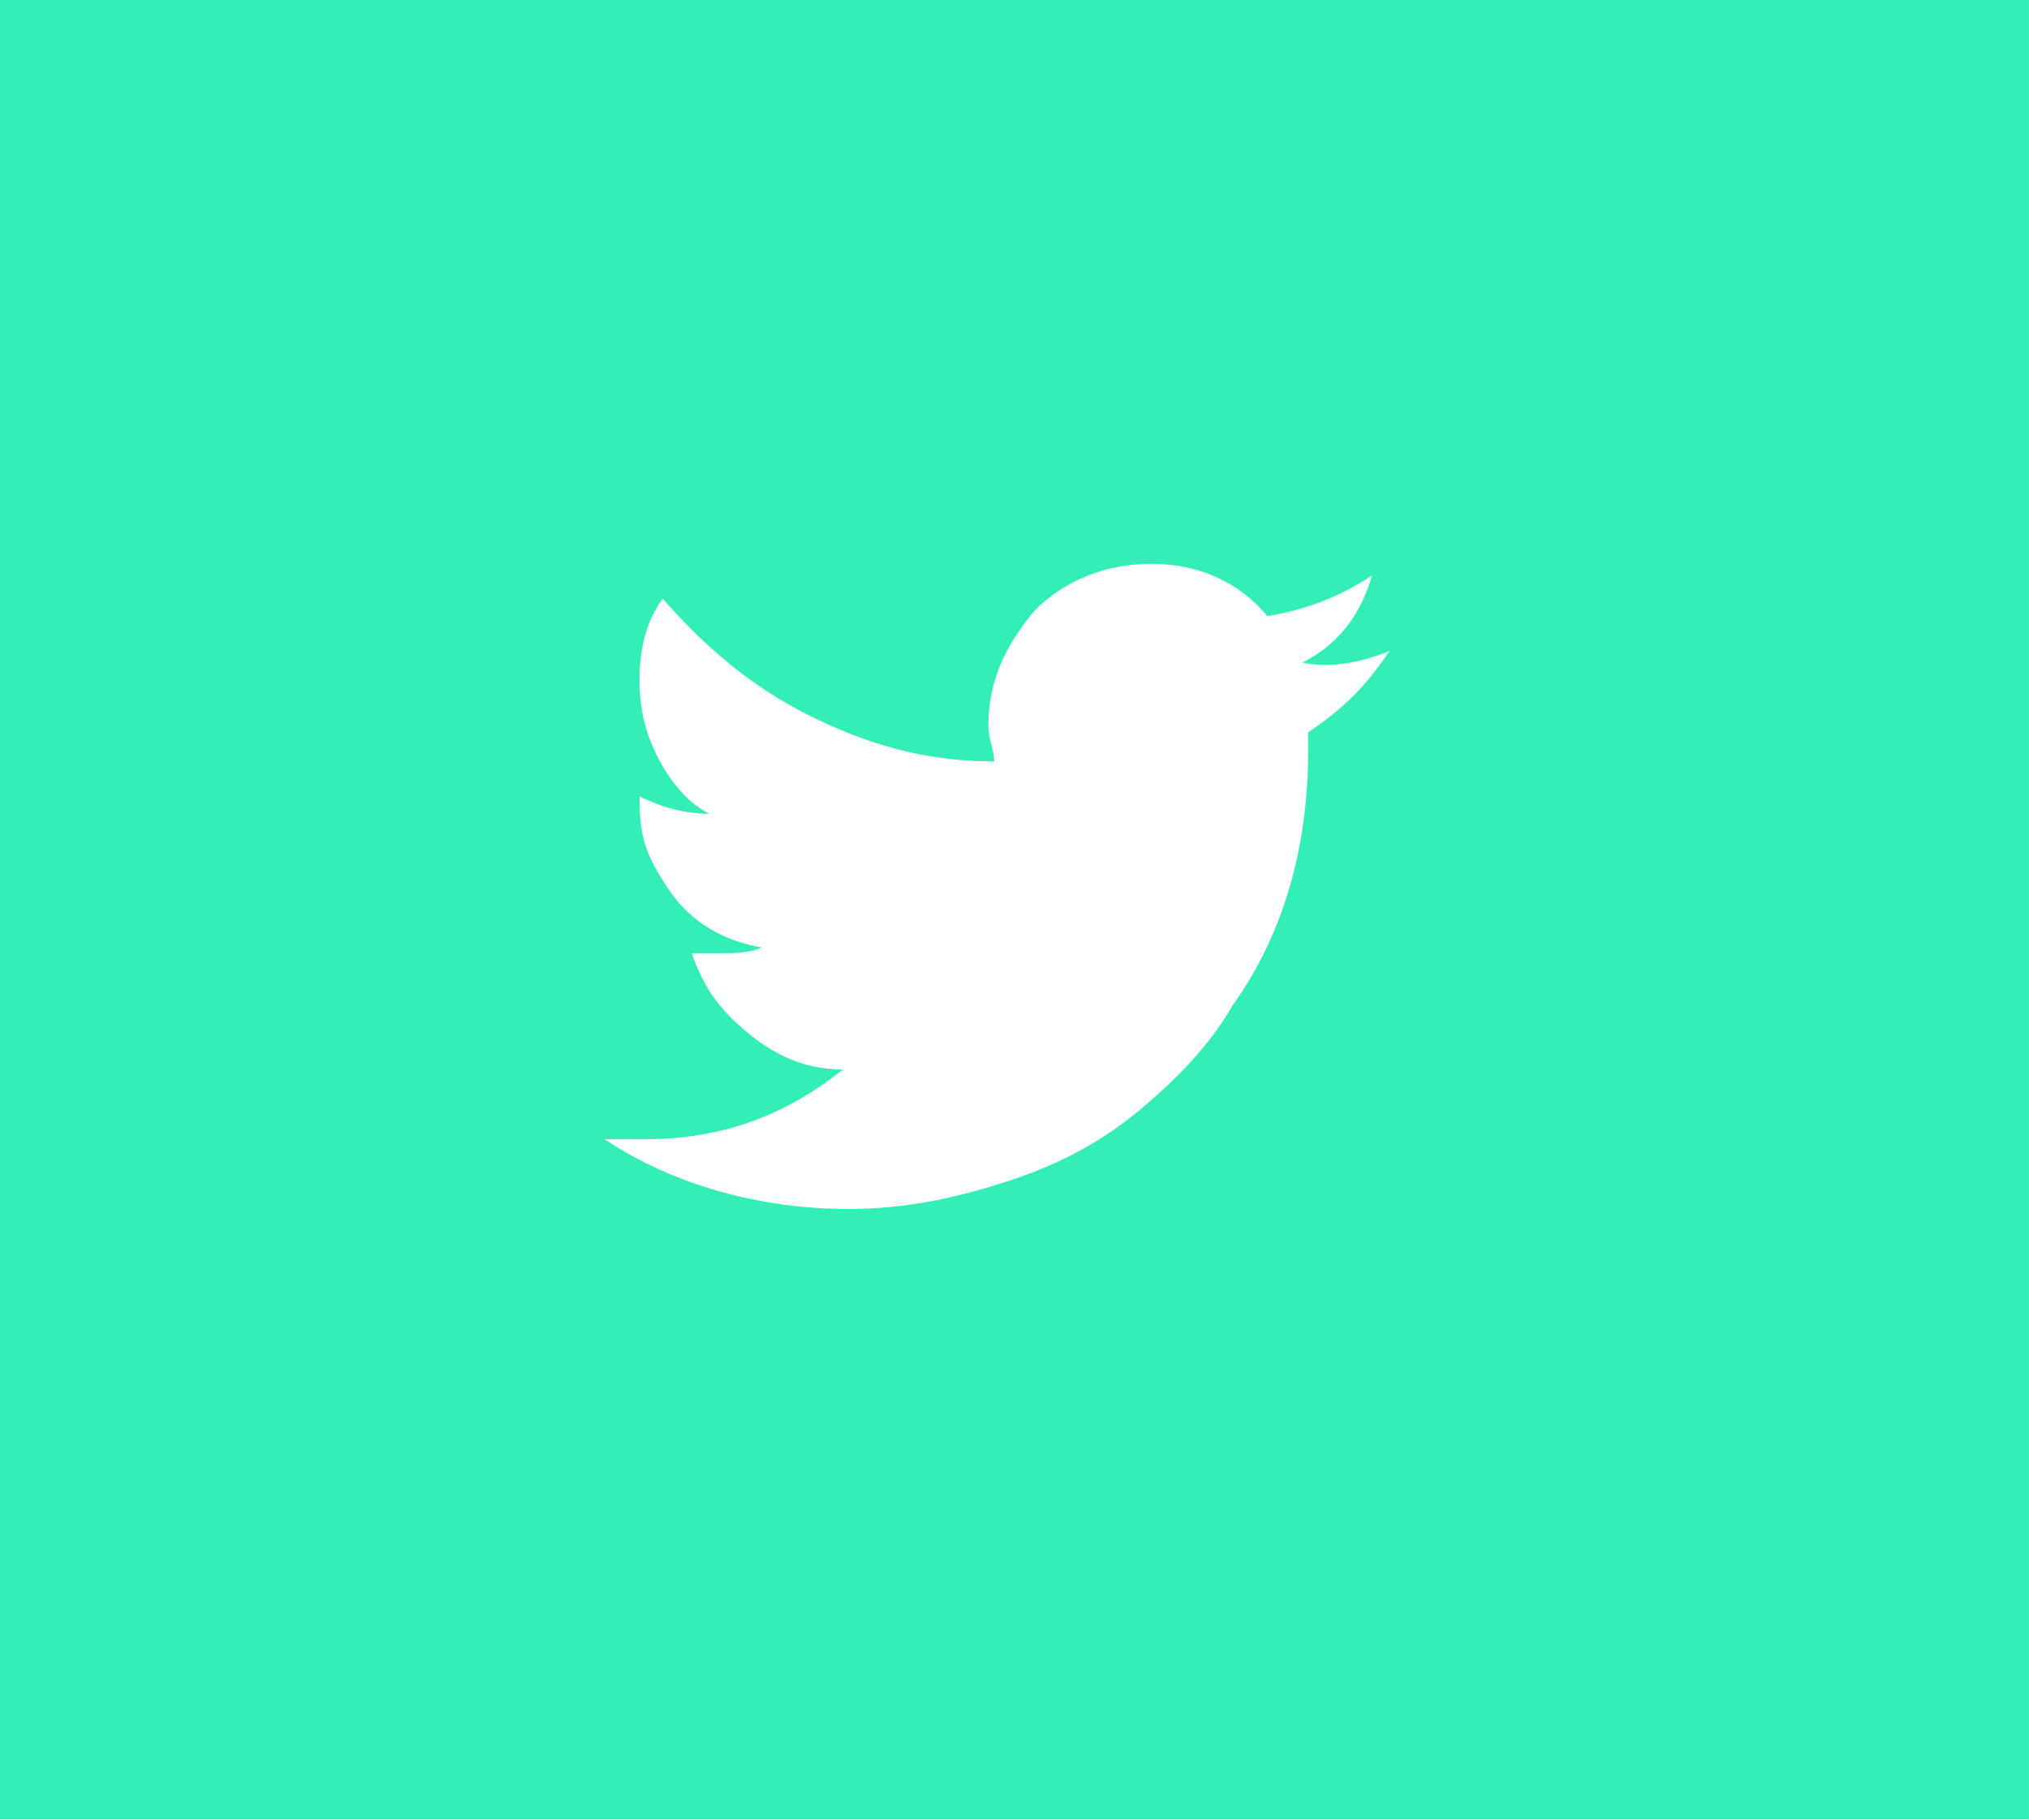
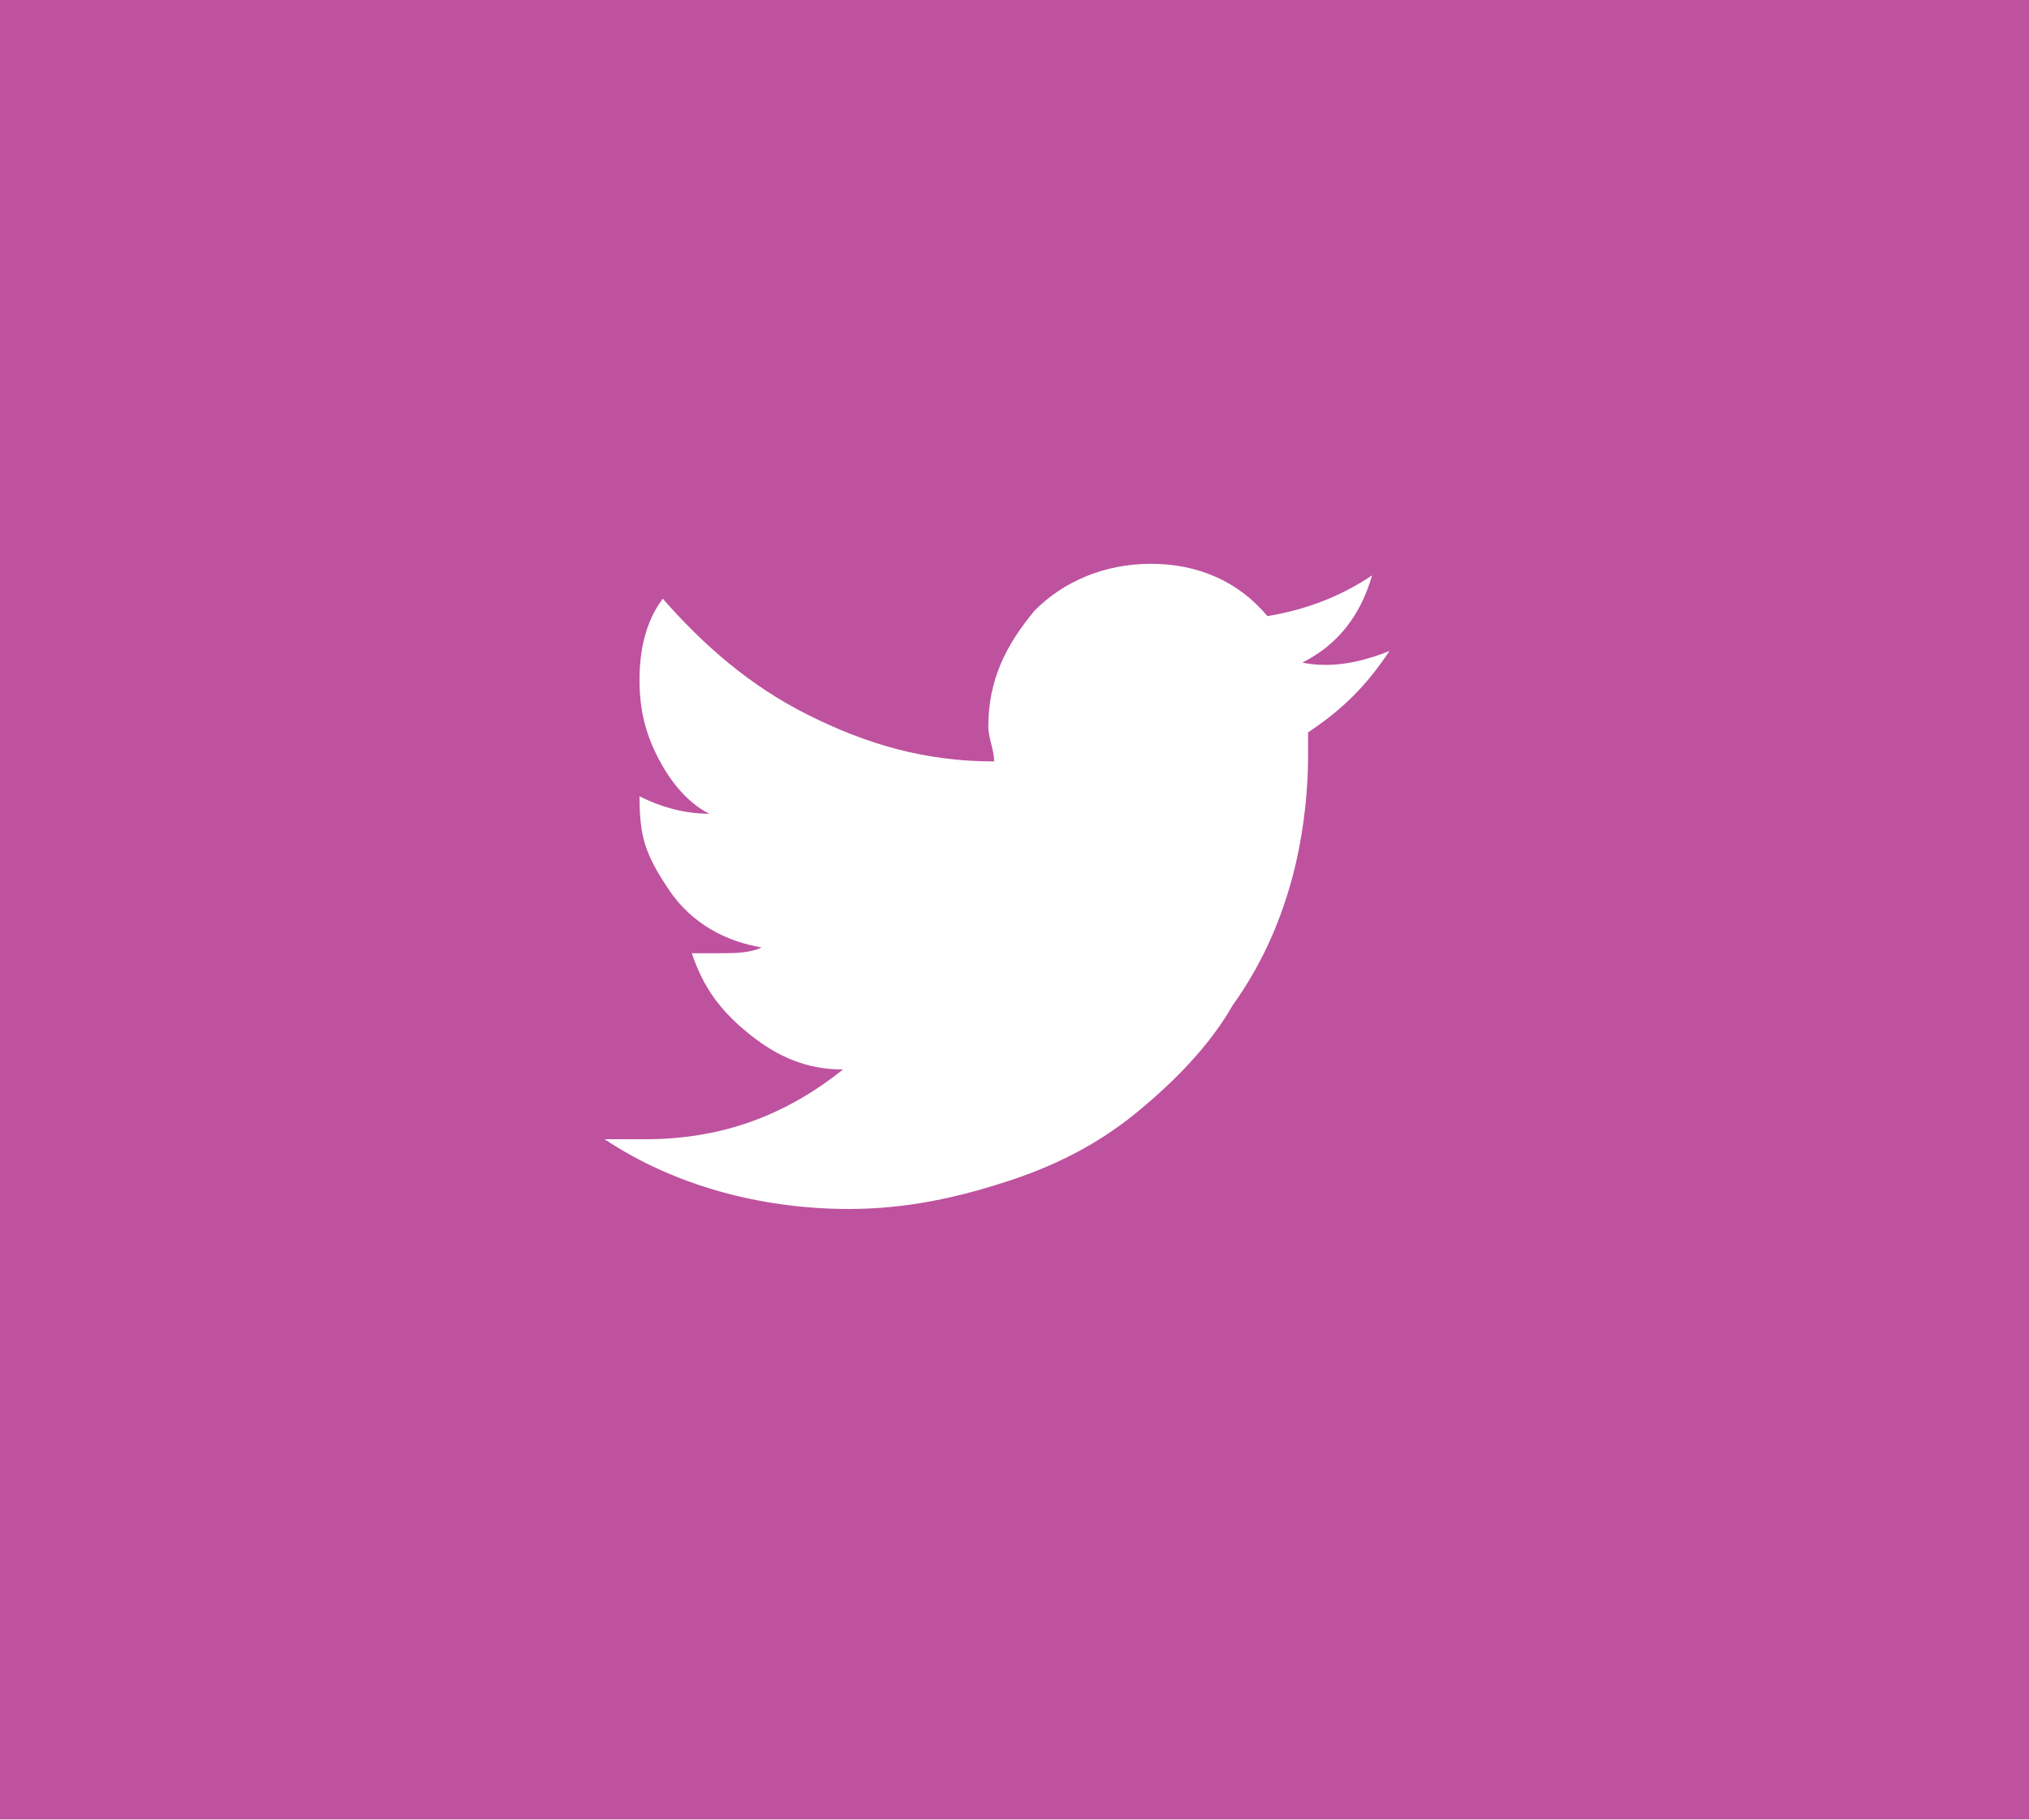
- <svg xmlns="http://www.w3.org/2000/svg" version="1.1" id="Layer_1" x="0px" y="0px" viewBox="0 0 34.9 31.3" style="enable-background:new 0 0 34.9 31.3;" xml:space="preserve">
-   <style type="text/css">
- 	.st0{fill:#33EFB7;}
- 	.st1{fill:#FFFFFF;}
- </style>
-   <path class="st0" d="M0,0h34.9v31.3H0V0z" />
-   <path class="st1" d="M23.9,11.2c-0.4,0.6-0.8,1-1.4,1.4V13c0,0.7-0.1,1.5-0.3,2.2s-0.5,1.4-1,2.1c-0.4,0.7-1,1.3-1.6,1.8  s-1.3,0.9-2.2,1.2c-0.9,0.3-1.8,0.5-2.8,0.5c-1.5,0-3-0.4-4.2-1.2h0.7c1.3,0,2.4-0.4,3.4-1.2c-0.6,0-1.1-0.2-1.6-0.6s-0.8-0.8-1-1.4  h0.5c0.2,0,0.5,0,0.7-0.1c-0.6-0.1-1.2-0.4-1.6-1S11,14.4,11,13.7c0.4,0.2,0.8,0.3,1.2,0.3c-0.4-0.2-0.7-0.6-0.9-1S11,12.2,11,11.7  s0.1-1,0.4-1.4c0.7,0.8,1.5,1.5,2.5,2s2,0.8,3.2,0.8c0-0.2-0.1-0.4-0.1-0.6c0-0.8,0.3-1.4,0.8-2c0.5-0.5,1.2-0.8,2-0.8  s1.5,0.3,2,0.9c0.6-0.1,1.2-0.3,1.8-0.7c-0.2,0.7-0.6,1.2-1.2,1.5C22.9,11.5,23.4,11.4,23.9,11.2z" />
+ <svg xmlns="http://www.w3.org/2000/svg" id="Layer_1" viewBox="0 0 34.9 31.3">
+   <style>.st0{fill:#be529f}.st1{fill:#fff}</style>
+   <path class="st0" d="M0 0h34.9v31.3H0z" />
+   <path class="st1" d="M23.9 11.2c-.4.6-.8 1-1.4 1.4v.4c0 .7-.1 1.5-.3 2.2s-.5 1.4-1 2.1c-.4.7-1 1.3-1.6 1.8-.6.5-1.3.9-2.2 1.2-.9.3-1.8.5-2.8.5-1.5 0-3-.4-4.2-1.2h.7c1.3 0 2.4-.4 3.4-1.2-.6 0-1.1-.2-1.6-.6-.5-.4-.8-.8-1-1.4h.5c.2 0 .5 0 .7-.1-.6-.1-1.2-.4-1.6-1s-.5-.9-.5-1.6c.4.2.8.3 1.2.3-.4-.2-.7-.6-.9-1-.2-.4-.3-.8-.3-1.3s.1-1 .4-1.4c.7.8 1.5 1.5 2.5 2s2 .8 3.2.8c0-.2-.1-.4-.1-.6 0-.8.3-1.4.8-2 .5-.5 1.2-.8 2-.8s1.5.3 2 .9c.6-.1 1.2-.3 1.8-.7-.2.7-.6 1.2-1.2 1.5.5.1 1 0 1.5-.2z" />
</svg>
